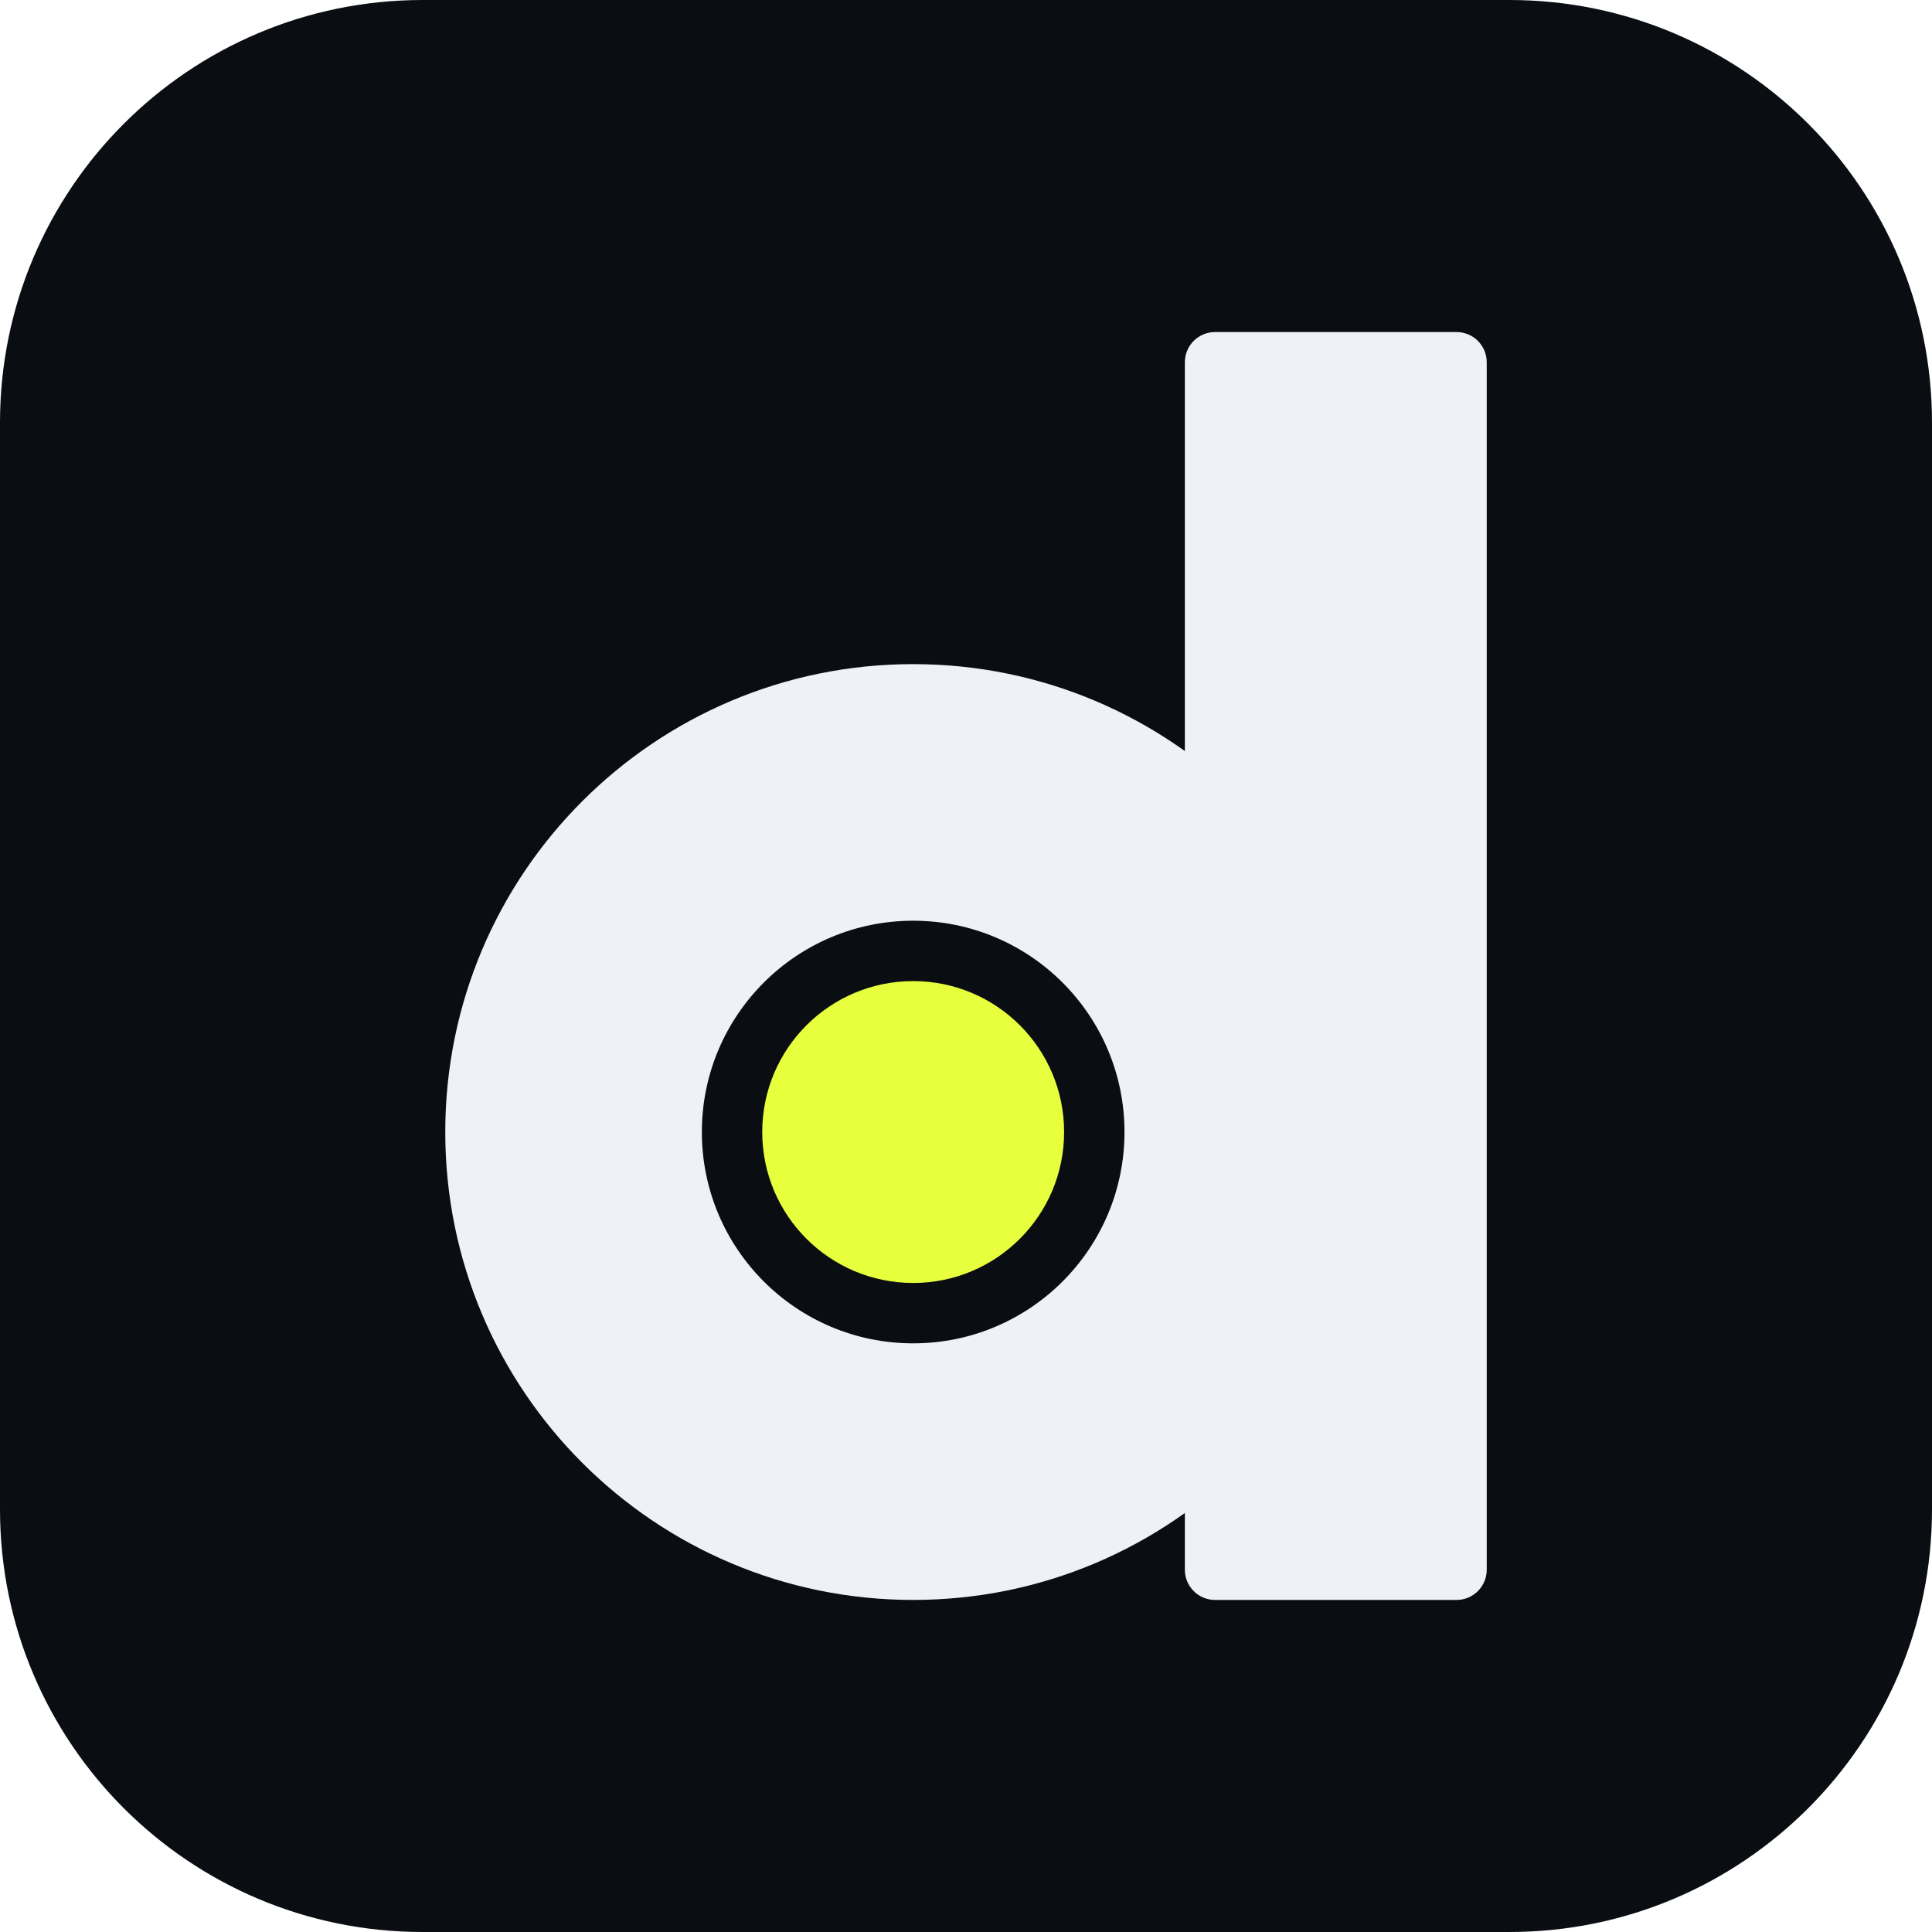
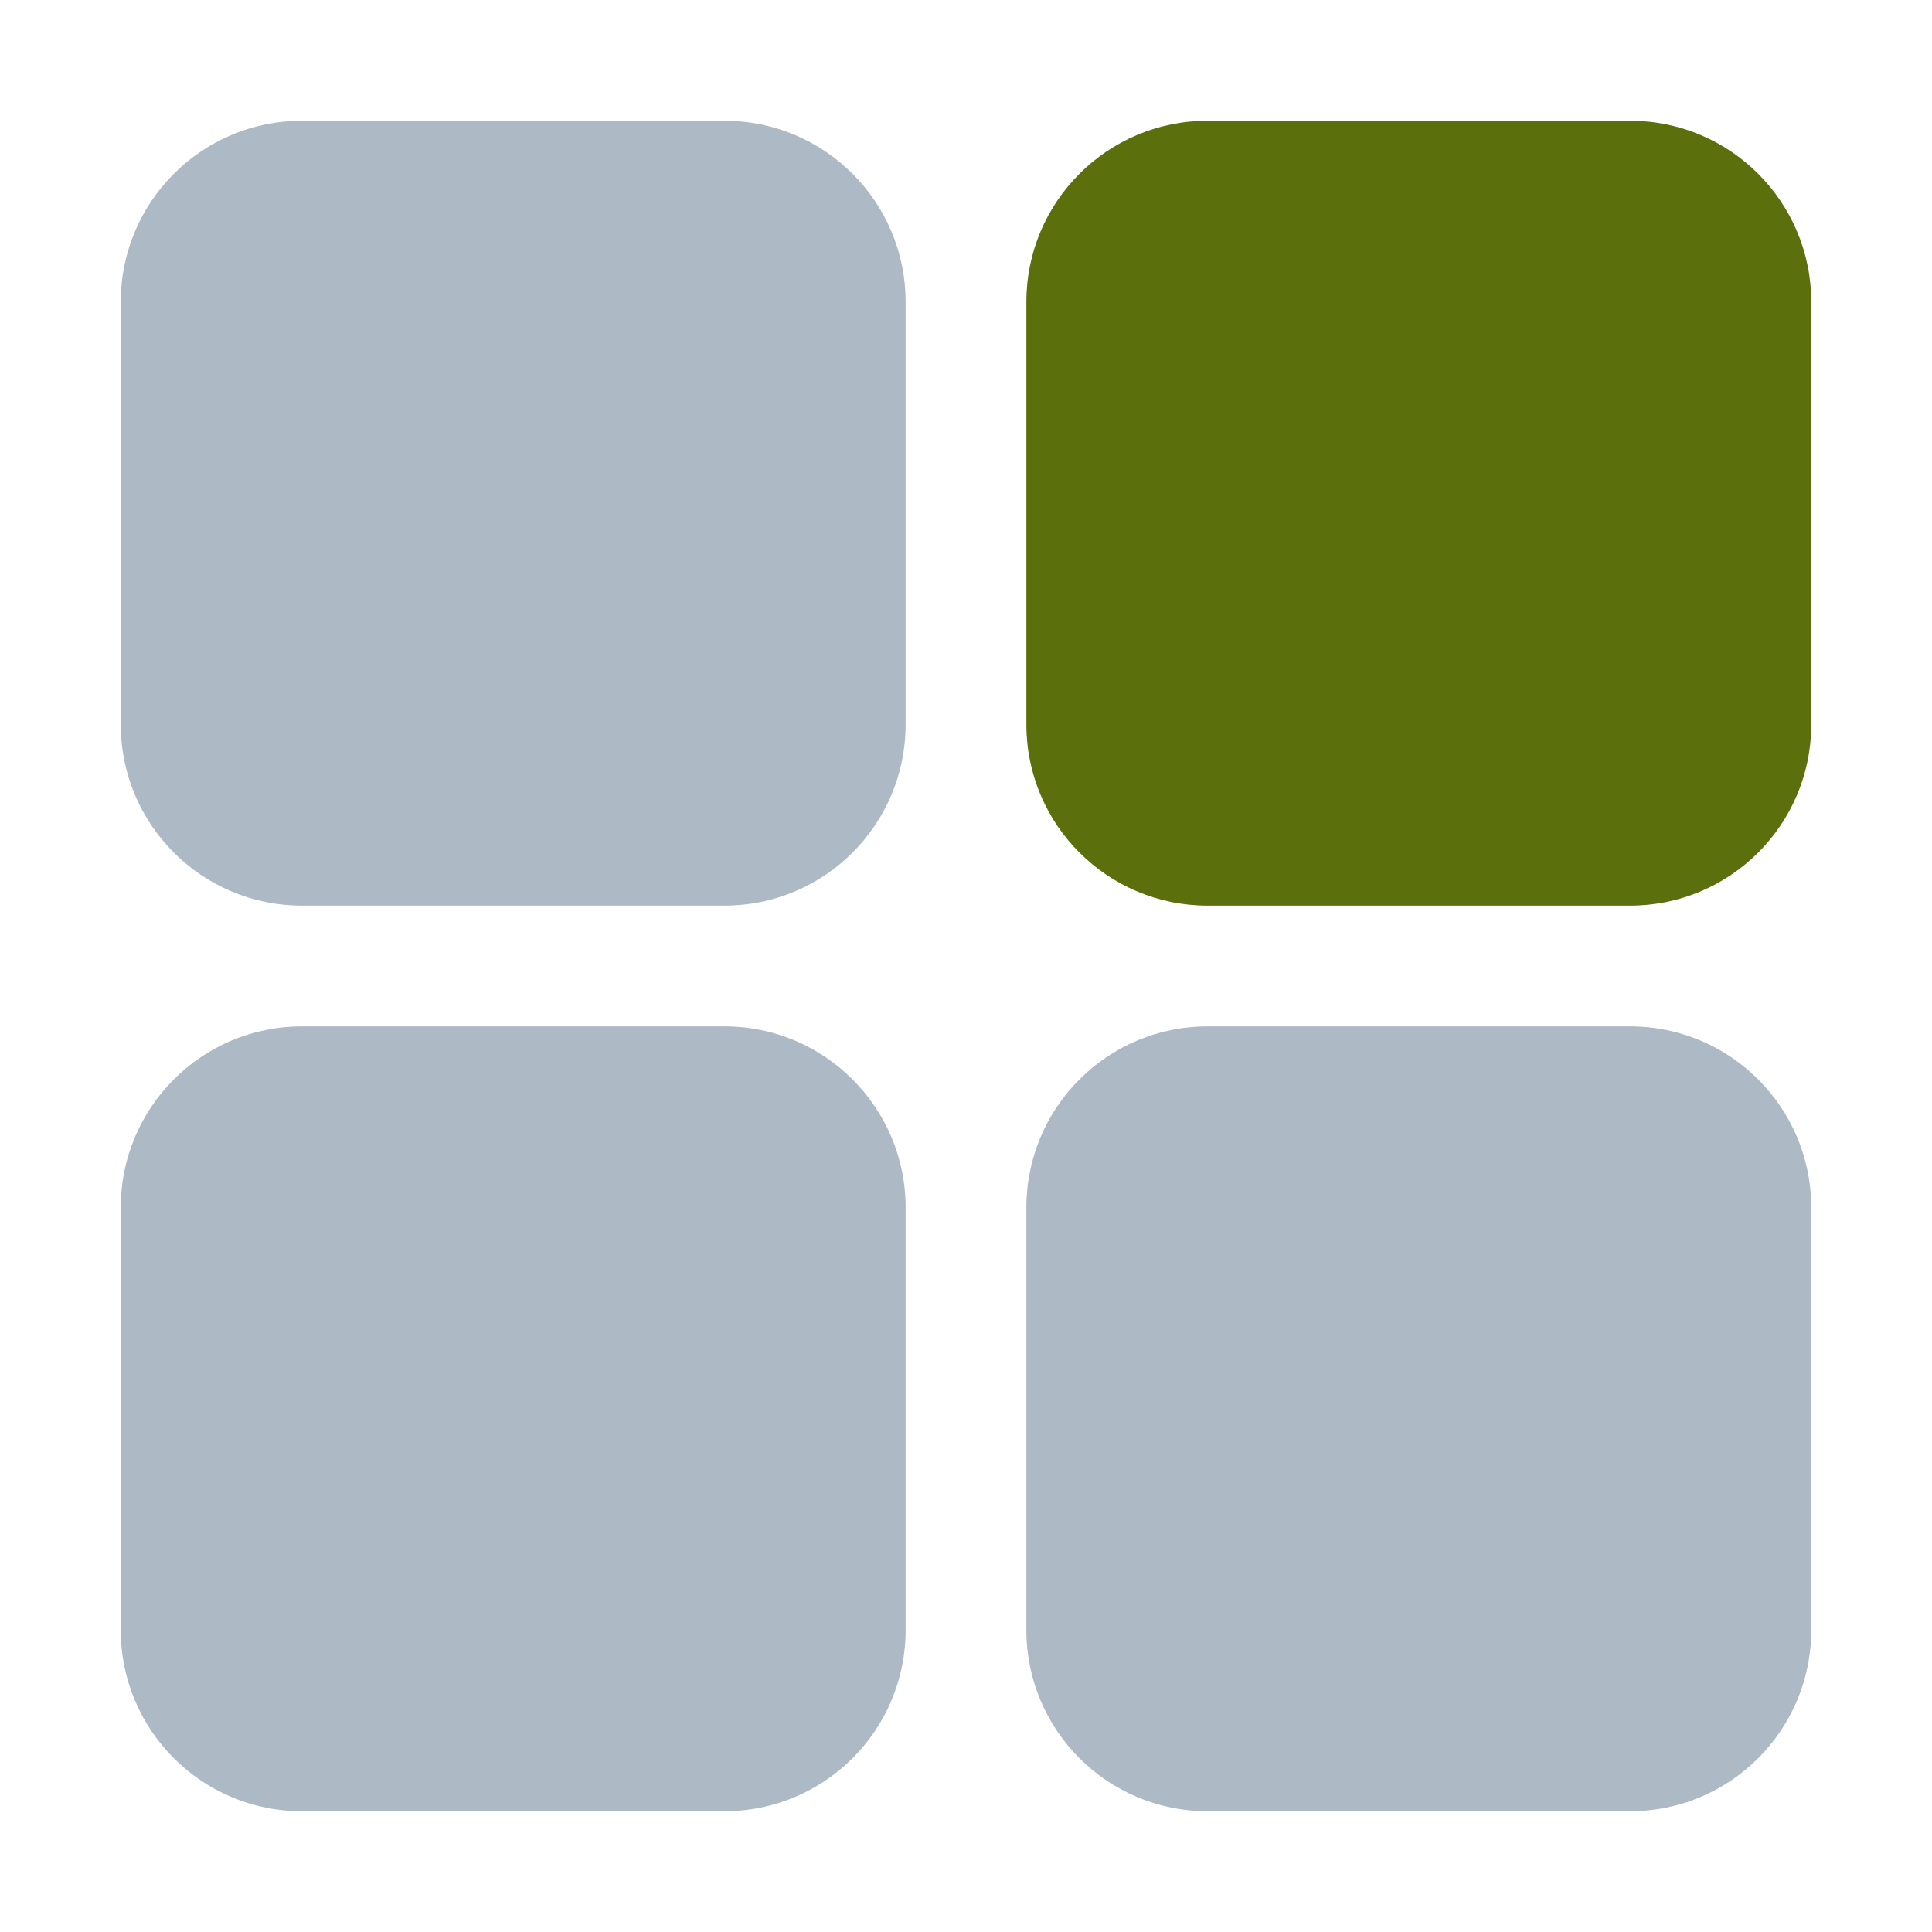
<svg xmlns="http://www.w3.org/2000/svg" viewBox="0 0 64 64" width="64" height="64">
-   <rect width="64" height="64" rx="14" fill="#0a0d12" />
-   <g transform="translate(3.25 0)">
-     <rect x="36" y="11" width="10" height="42" rx="1" fill="#eef2f7" />
-     <path fill-rule="evenodd" fill="#eef2f7" d="M11.5 37.5a15.5 15.5 0 1 0 31 0a15.5 15.5 0 1 0-31 0zM20 37.5a7 7 0 1 0 14 0a7 7 0 1 0-14 0z" />
-     <circle cx="27" cy="37.5" r="5" fill="#e8ff3d" />
-   </g>
+   <style>.m{fill:#aeb9c6}.h{fill:#5b6f0c}@media (prefers-color-scheme:dark){.m{fill:#3d4b5c}.h{fill:#e8ff3d}}</style>
+   <rect class="m" x="4" y="4" width="26" height="26" rx="6" />
+   <rect class="h" x="34" y="4" width="26" height="26" rx="6" />
+   <rect class="m" x="4" y="34" width="26" height="26" rx="6" />
+   <rect class="m" x="34" y="34" width="26" height="26" rx="6" />
</svg>
